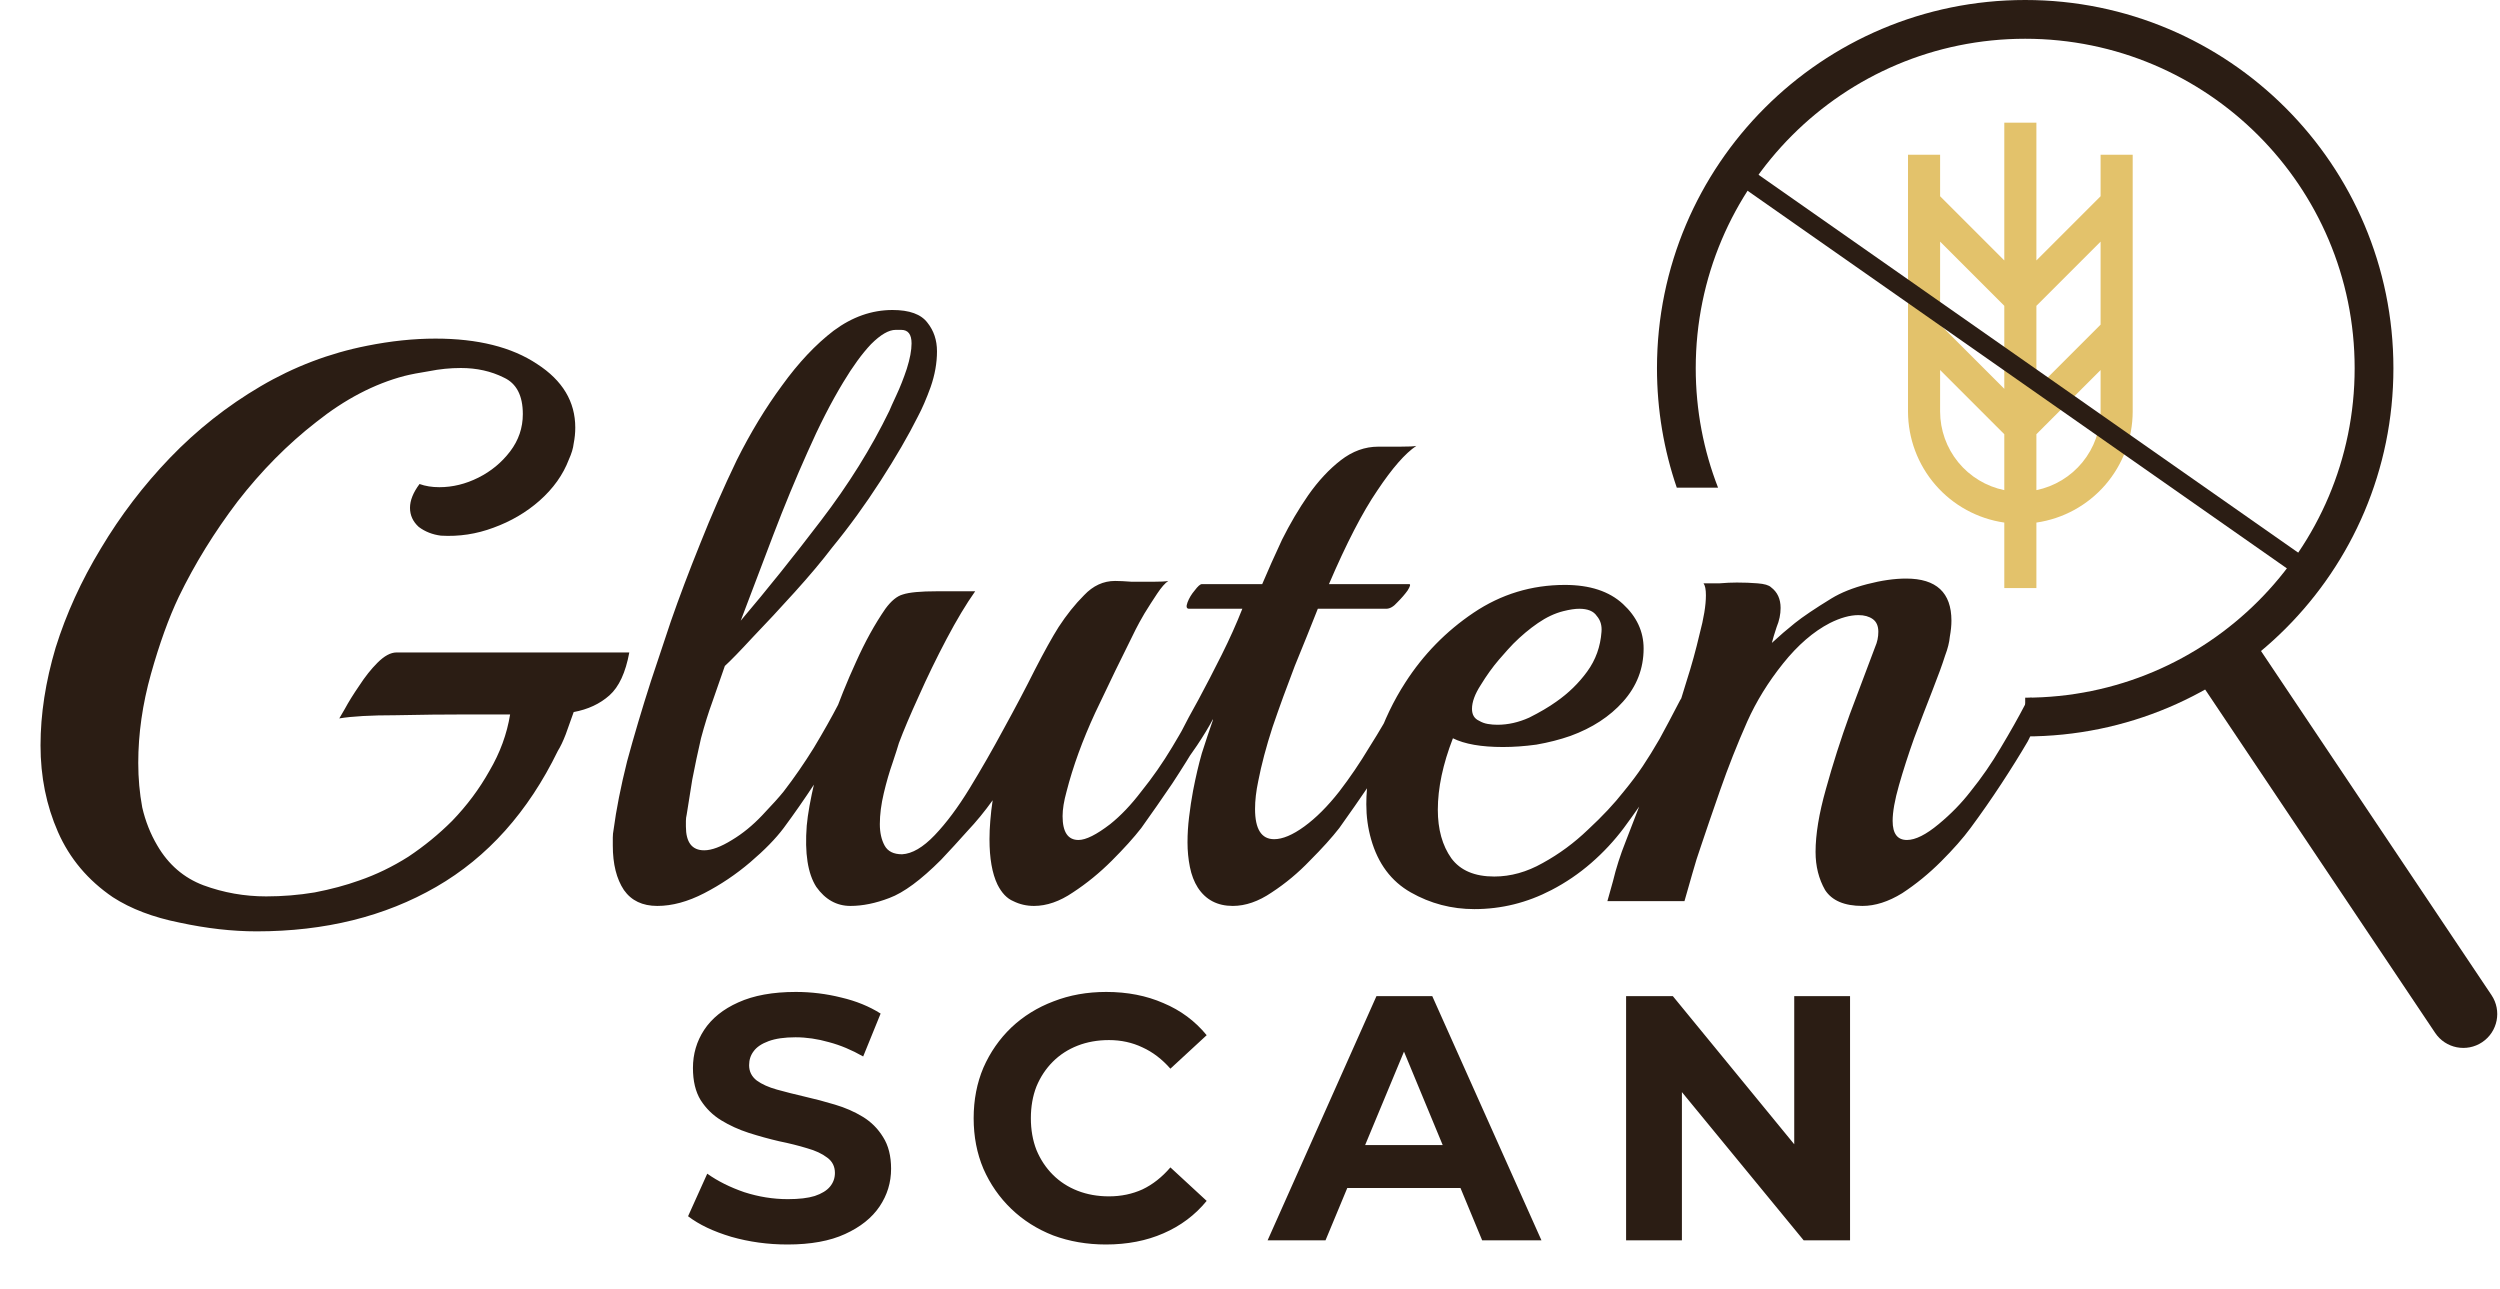
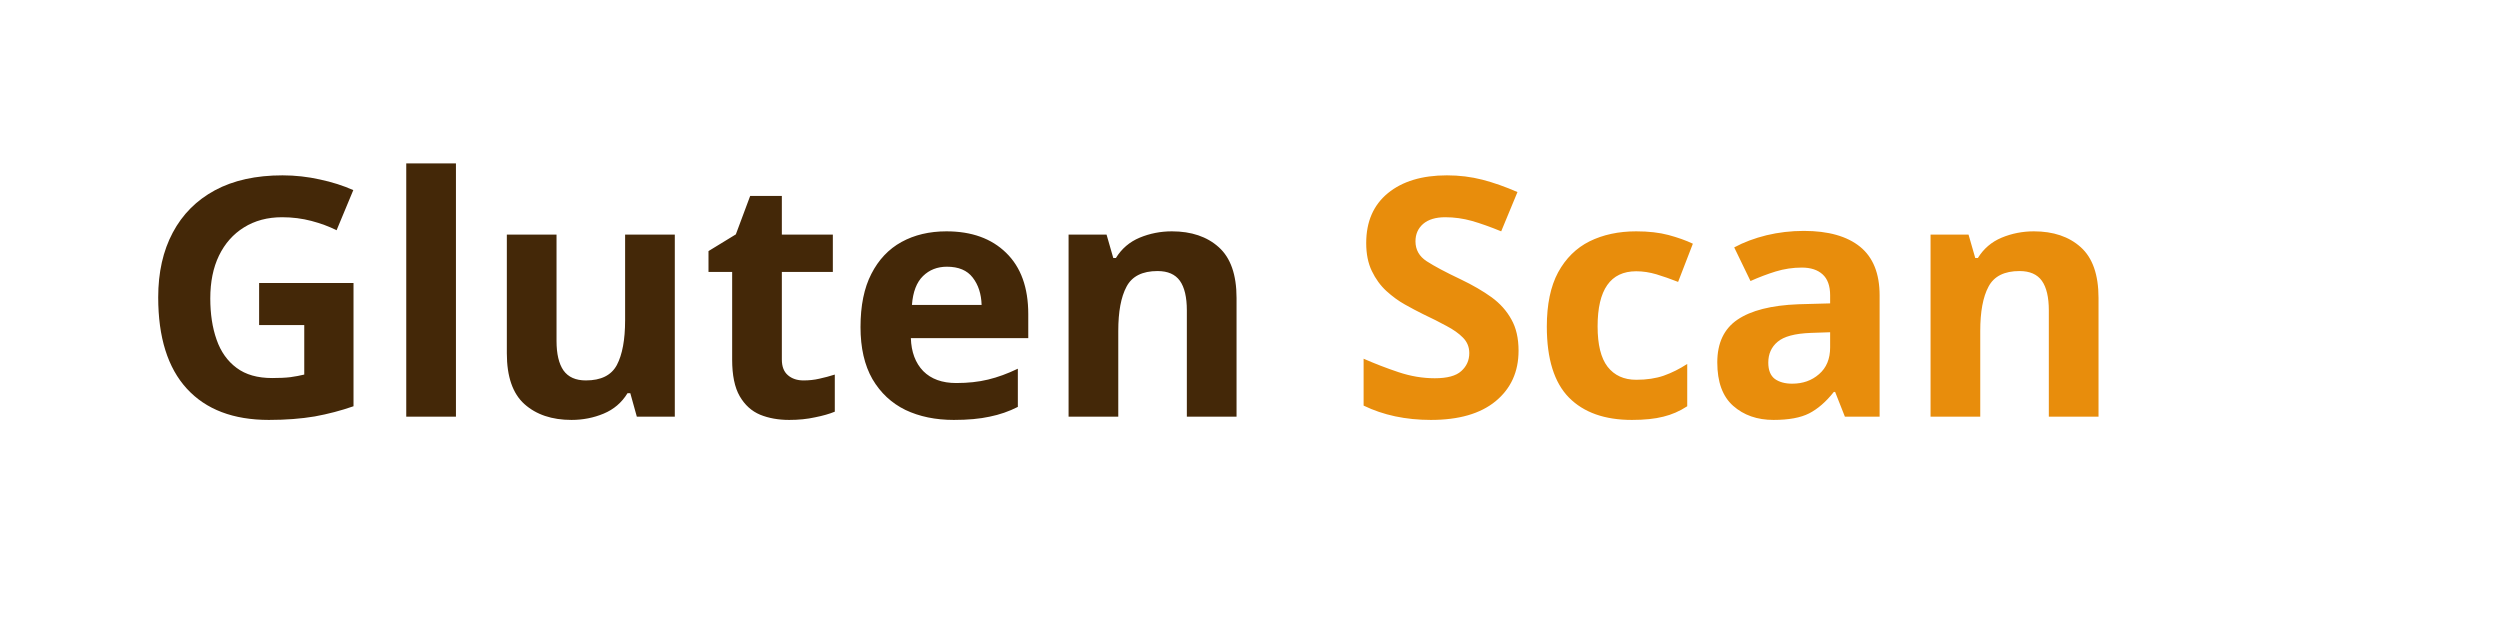
- <svg xmlns="http://www.w3.org/2000/svg" width="258" height="133" viewBox="0 0 258 133" fill="none">
-   <path d="M26.486 96.116C23.971 96.116 21.32 95.815 18.532 95.214C15.799 94.667 13.503 93.793 11.644 92.59C9.075 90.841 7.189 88.599 5.986 85.866C4.783 83.133 4.182 80.153 4.182 76.928C4.182 73.703 4.701 70.341 5.74 66.842C6.833 63.343 8.391 59.927 10.414 56.592C12.437 53.203 14.815 50.087 17.548 47.244C20.336 44.347 23.452 41.887 26.896 39.864C30.34 37.841 34.003 36.447 37.884 35.682C40.344 35.19 42.695 34.944 44.936 34.944C49.309 34.944 52.808 35.819 55.432 37.568C58.056 39.263 59.368 41.449 59.368 44.128C59.368 44.675 59.313 45.221 59.204 45.768C59.149 46.26 58.985 46.807 58.712 47.408C58.111 48.993 57.099 50.415 55.678 51.672C54.311 52.875 52.726 53.804 50.922 54.46C49.173 55.116 47.369 55.389 45.51 55.28C44.635 55.171 43.87 54.87 43.214 54.378C42.613 53.831 42.312 53.175 42.312 52.41C42.312 51.645 42.64 50.825 43.296 49.95C43.897 50.169 44.581 50.278 45.346 50.278C46.713 50.278 48.052 49.95 49.364 49.294C50.676 48.638 51.769 47.736 52.644 46.588C53.519 45.44 53.956 44.155 53.956 42.734C53.956 40.821 53.3 39.563 51.988 38.962C50.676 38.306 49.2 37.978 47.56 37.978C46.467 37.978 45.373 38.087 44.28 38.306C43.241 38.47 42.394 38.634 41.738 38.798C38.622 39.618 35.588 41.203 32.636 43.554C29.684 45.85 26.978 48.583 24.518 51.754C22.113 54.925 20.09 58.205 18.45 61.594C17.411 63.781 16.455 66.432 15.58 69.548C14.705 72.664 14.268 75.725 14.268 78.732C14.268 80.317 14.405 81.848 14.678 83.324C15.006 84.745 15.525 86.057 16.236 87.26C17.384 89.228 18.969 90.595 20.992 91.36C23.069 92.125 25.229 92.508 27.47 92.508C29.165 92.508 30.832 92.371 32.472 92.098C34.167 91.77 35.697 91.36 37.064 90.868C38.813 90.267 40.508 89.447 42.148 88.408C43.788 87.315 45.291 86.085 46.658 84.718C48.189 83.133 49.473 81.411 50.512 79.552C51.605 77.693 52.316 75.753 52.644 73.73H48.298C45.893 73.73 43.405 73.757 40.836 73.812C38.267 73.812 36.326 73.921 35.014 74.14C35.014 74.14 35.205 73.812 35.588 73.156C35.971 72.445 36.463 71.653 37.064 70.778C37.665 69.849 38.294 69.056 38.95 68.4C39.661 67.689 40.317 67.334 40.918 67.334H64.944C64.561 69.411 63.878 70.887 62.894 71.762C61.91 72.637 60.68 73.211 59.204 73.484C58.931 74.249 58.657 75.015 58.384 75.78C58.111 76.491 57.837 77.065 57.564 77.502C54.503 83.789 50.321 88.463 45.018 91.524C39.715 94.585 33.538 96.116 26.486 96.116ZM67.833 93.492C66.303 93.492 65.155 92.945 64.389 91.852C63.624 90.704 63.241 89.173 63.241 87.26C63.241 86.987 63.241 86.713 63.241 86.44C63.241 86.167 63.269 85.893 63.323 85.62C63.597 83.543 64.061 81.192 64.717 78.568C65.428 75.944 66.248 73.183 67.177 70.286C67.724 68.646 68.407 66.596 69.227 64.136C70.102 61.621 71.113 58.943 72.261 56.1C73.409 53.203 74.667 50.333 76.033 47.49C77.455 44.647 79.013 42.078 80.707 39.782C82.402 37.431 84.179 35.545 86.037 34.124C87.951 32.703 89.973 31.992 92.105 31.992C93.855 31.992 95.057 32.429 95.713 33.304C96.369 34.124 96.697 35.108 96.697 36.256C96.697 37.459 96.479 38.689 96.041 39.946C95.604 41.149 95.167 42.16 94.729 42.98C93.745 44.948 92.461 47.162 90.875 49.622C89.29 52.082 87.623 54.378 85.873 56.51C84.835 57.877 83.55 59.407 82.019 61.102C80.489 62.797 79.04 64.355 77.673 65.776C76.361 67.197 75.405 68.181 74.803 68.728L73.491 72.5C73.109 73.539 72.726 74.769 72.343 76.19C72.015 77.611 71.715 79.033 71.441 80.454C71.223 81.821 71.031 83.023 70.867 84.062C70.813 84.281 70.785 84.499 70.785 84.718C70.785 84.937 70.785 85.128 70.785 85.292C70.785 86.932 71.414 87.752 72.671 87.752C73.437 87.752 74.393 87.397 75.541 86.686C76.635 86.03 77.673 85.183 78.657 84.144C79.696 83.051 80.434 82.231 80.871 81.684C81.965 80.263 83.003 78.759 83.987 77.174C84.971 75.534 85.819 74.031 86.529 72.664C86.803 72.227 86.994 72.008 87.103 72.008C87.431 72.008 87.595 72.473 87.595 73.402C87.595 73.839 87.513 74.359 87.349 74.96C87.24 75.507 87.049 76.026 86.775 76.518C86.01 77.83 85.108 79.279 84.069 80.864C83.031 82.449 81.965 83.98 80.871 85.456C80.051 86.549 78.903 87.725 77.427 88.982C75.951 90.239 74.366 91.305 72.671 92.18C70.977 93.055 69.364 93.492 67.833 93.492ZM76.443 64.054C79.177 60.829 81.937 57.385 84.725 53.722C87.568 50.005 89.919 46.233 91.777 42.406C91.887 42.133 92.133 41.586 92.515 40.766C92.898 39.946 93.253 39.044 93.581 38.06C93.909 37.021 94.073 36.147 94.073 35.436C94.073 34.507 93.718 34.042 93.007 34.042H92.433C91.723 34.042 90.875 34.534 89.891 35.518C88.962 36.502 88.005 37.814 87.021 39.454C85.764 41.531 84.534 43.937 83.331 46.67C82.129 49.349 80.953 52.191 79.805 55.198C78.657 58.205 77.537 61.157 76.443 64.054ZM87.765 93.492C86.344 93.492 85.168 92.836 84.239 91.524C83.364 90.157 83.036 88.053 83.255 85.21C83.364 84.007 83.638 82.477 84.075 80.618C84.512 78.759 85.086 76.764 85.797 74.632C86.562 72.445 87.41 70.341 88.339 68.318C89.268 66.241 90.28 64.409 91.373 62.824C91.974 62.004 92.576 61.512 93.177 61.348C93.833 61.129 95.008 61.02 96.703 61.02H100.639C99.71 62.332 98.726 63.972 97.687 65.94C96.648 67.908 95.692 69.876 94.817 71.844C93.942 73.757 93.259 75.37 92.767 76.682C92.658 77.065 92.439 77.748 92.111 78.732C91.783 79.661 91.482 80.7 91.209 81.848C90.936 82.996 90.799 84.062 90.799 85.046C90.799 85.921 90.963 86.659 91.291 87.26C91.619 87.861 92.22 88.162 93.095 88.162C94.134 88.107 95.254 87.451 96.457 86.194C97.66 84.937 98.862 83.324 100.065 81.356C101.268 79.388 102.443 77.338 103.591 75.206C104.794 73.019 105.86 70.997 106.789 69.138C107.773 67.225 108.593 65.749 109.249 64.71C110.069 63.453 110.944 62.359 111.873 61.43C112.802 60.446 113.868 59.954 115.071 59.954C115.508 59.954 116.082 59.981 116.793 60.036C117.558 60.036 118.296 60.036 119.007 60.036C119.772 60.036 120.292 60.009 120.565 59.954C120.237 60.173 119.854 60.61 119.417 61.266C118.98 61.922 118.542 62.605 118.105 63.316C117.722 63.972 117.422 64.519 117.203 64.956C115.782 67.799 114.388 70.669 113.021 73.566C111.709 76.409 110.725 79.115 110.069 81.684C109.796 82.668 109.659 83.515 109.659 84.226C109.659 85.866 110.206 86.686 111.299 86.686C112.064 86.686 113.158 86.139 114.579 85.046C115.672 84.171 116.738 83.051 117.777 81.684C118.925 80.263 119.991 78.732 120.975 77.092C121.959 75.452 122.806 73.949 123.517 72.582C123.736 72.199 123.927 72.008 124.091 72.008C124.419 72.008 124.583 72.445 124.583 73.32C124.583 73.757 124.501 74.277 124.337 74.878C124.228 75.425 124.009 75.971 123.681 76.518C122.916 77.83 122.014 79.279 120.975 80.864C119.936 82.395 118.87 83.925 117.777 85.456C117.012 86.44 116 87.561 114.743 88.818C113.486 90.075 112.146 91.169 110.725 92.098C109.358 93.027 108.019 93.492 106.707 93.492C105.942 93.492 105.231 93.328 104.575 93C103.919 92.727 103.372 92.153 102.935 91.278C102.388 90.13 102.115 88.572 102.115 86.604C102.115 86.003 102.142 85.374 102.197 84.718C102.252 84.007 102.334 83.297 102.443 82.586C101.623 83.734 100.748 84.8 99.819 85.784C98.944 86.768 98.042 87.752 97.113 88.736C95.036 90.813 93.259 92.125 91.783 92.672C90.362 93.219 89.022 93.492 87.765 93.492ZM127.225 93.492C125.64 93.492 124.437 92.863 123.617 91.606C123.234 91.005 122.961 90.294 122.797 89.474C122.633 88.654 122.551 87.807 122.551 86.932C122.551 86.057 122.606 85.183 122.715 84.308C122.824 83.379 122.961 82.477 123.125 81.602C123.398 80.181 123.699 78.896 124.027 77.748C124.41 76.545 124.792 75.397 125.175 74.304V74.222C124.738 75.042 124.191 75.944 123.535 76.928C122.879 77.857 122.414 78.541 122.141 78.978C121.758 79.579 121.458 79.88 121.239 79.88C121.02 79.88 120.911 79.634 120.911 79.142C120.911 78.049 121.239 76.846 121.895 75.534C122.332 74.659 122.934 73.539 123.699 72.172C124.464 70.751 125.257 69.22 126.077 67.58C126.897 65.94 127.608 64.355 128.209 62.824H122.715C122.442 62.824 122.387 62.605 122.551 62.168C122.715 61.731 122.961 61.321 123.289 60.938C123.617 60.501 123.863 60.282 124.027 60.282H130.259C130.86 58.861 131.544 57.33 132.309 55.69C133.129 54.05 134.031 52.519 135.015 51.098C136.054 49.622 137.174 48.419 138.377 47.49C139.58 46.561 140.864 46.096 142.231 46.096C142.832 46.096 143.57 46.096 144.445 46.096C145.374 46.096 145.948 46.069 146.167 46.014C145.019 46.779 143.68 48.31 142.149 50.606C140.618 52.847 138.951 56.073 137.147 60.282H145.429C145.593 60.282 145.538 60.501 145.265 60.938C144.992 61.321 144.636 61.731 144.199 62.168C143.816 62.605 143.434 62.824 143.051 62.824H135.999C135.288 64.628 134.496 66.596 133.621 68.728C132.801 70.86 132.036 72.965 131.325 75.042C130.669 77.065 130.177 78.923 129.849 80.618C129.63 81.657 129.521 82.613 129.521 83.488C129.521 85.565 130.177 86.604 131.489 86.604C132.364 86.604 133.402 86.167 134.605 85.292C135.808 84.417 137.01 83.215 138.213 81.684C139.306 80.263 140.345 78.732 141.329 77.092C142.368 75.452 143.242 73.949 143.953 72.582C144.172 72.199 144.363 72.008 144.527 72.008C144.855 72.008 145.019 72.445 145.019 73.32C145.019 73.757 144.937 74.277 144.773 74.878C144.664 75.425 144.445 75.971 144.117 76.518C143.352 77.83 142.45 79.279 141.411 80.864C140.372 82.395 139.306 83.925 138.213 85.456C137.448 86.44 136.436 87.561 135.179 88.818C133.976 90.075 132.664 91.169 131.243 92.098C129.876 93.027 128.537 93.492 127.225 93.492ZM160.109 91.852C157.594 93.164 154.943 93.82 152.155 93.82C149.804 93.82 147.618 93.246 145.595 92.098C143.572 90.95 142.206 89.119 141.495 86.604C141.167 85.456 141.003 84.253 141.003 82.996C141.003 80.919 141.358 78.787 142.069 76.6C142.834 74.359 143.818 72.309 145.021 70.45C146.88 67.553 149.23 65.147 152.073 63.234C154.916 61.321 158.059 60.364 161.503 60.364C164.072 60.364 166.068 61.02 167.489 62.332C168.91 63.644 169.621 65.175 169.621 66.924C169.621 69.001 168.91 70.833 167.489 72.418C166.122 73.949 164.318 75.124 162.077 75.944C160.984 76.327 159.808 76.627 158.551 76.846C157.348 77.01 156.2 77.092 155.107 77.092C152.866 77.092 151.144 76.791 149.941 76.19C148.902 78.869 148.383 81.329 148.383 83.57C148.383 85.593 148.848 87.26 149.777 88.572C150.706 89.829 152.182 90.458 154.205 90.458C155.9 90.458 157.567 89.993 159.207 89.064C160.902 88.135 162.46 86.987 163.881 85.62C165.357 84.253 166.587 82.941 167.571 81.684C168.336 80.755 168.992 79.88 169.539 79.06C170.086 78.24 170.66 77.311 171.261 76.272C171.862 75.179 172.573 73.839 173.393 72.254C173.612 71.871 173.803 71.68 173.967 71.68C174.295 71.68 174.459 72.117 174.459 72.992C174.459 73.484 174.377 74.031 174.213 74.632C174.104 75.179 173.885 75.753 173.557 76.354C172.792 77.721 171.862 79.224 170.769 80.864C169.73 82.449 168.664 83.98 167.571 85.456C166.587 86.768 165.466 87.971 164.209 89.064C162.952 90.157 161.585 91.087 160.109 91.852ZM152.647 74.386C152.92 74.55 153.221 74.659 153.549 74.714C153.877 74.769 154.205 74.796 154.533 74.796C155.626 74.796 156.72 74.55 157.813 74.058C158.906 73.511 159.836 72.965 160.601 72.418C161.858 71.543 162.924 70.505 163.799 69.302C164.674 68.099 165.166 66.733 165.275 65.202C165.33 64.546 165.166 63.999 164.783 63.562C164.455 63.07 163.854 62.824 162.979 62.824C162.542 62.824 161.995 62.906 161.339 63.07C160.464 63.289 159.59 63.699 158.715 64.3C157.84 64.901 156.993 65.612 156.173 66.432C155.9 66.705 155.408 67.252 154.697 68.072C154.041 68.837 153.412 69.712 152.811 70.696C152.21 71.625 151.909 72.445 151.909 73.156C151.909 73.757 152.155 74.167 152.647 74.386ZM192.204 93.492C190.345 93.492 189.06 92.945 188.35 91.852C187.694 90.704 187.366 89.392 187.366 87.916C187.366 86.112 187.721 83.953 188.432 81.438C189.142 78.869 189.962 76.299 190.892 73.73C191.876 71.106 192.75 68.783 193.516 66.76C193.734 66.268 193.844 65.749 193.844 65.202C193.844 64.601 193.652 64.163 193.27 63.89C192.887 63.617 192.395 63.48 191.794 63.48C190.919 63.48 189.935 63.753 188.842 64.3C187.147 65.175 185.534 66.569 184.004 68.482C182.473 70.395 181.243 72.391 180.314 74.468C179.275 76.819 178.346 79.169 177.526 81.52C176.706 83.871 176.05 85.784 175.558 87.26C175.23 88.189 174.929 89.146 174.656 90.13C174.382 91.114 174.109 92.071 173.836 93H165.882C165.882 93 166.073 92.317 166.456 90.95C166.784 89.583 167.221 88.217 167.768 86.85C168.697 84.445 169.626 82.039 170.556 79.634C171.54 77.229 172.387 75.097 173.098 73.238C173.316 72.691 173.644 71.68 174.082 70.204C174.574 68.673 175.011 67.088 175.394 65.448C175.831 63.808 176.05 62.469 176.05 61.43C176.05 60.829 175.968 60.419 175.804 60.2C176.296 60.2 176.842 60.2 177.444 60.2C178.1 60.145 178.701 60.118 179.248 60.118C180.013 60.118 180.724 60.145 181.38 60.2C182.09 60.255 182.555 60.391 182.774 60.61C183.43 61.102 183.758 61.813 183.758 62.742C183.758 63.398 183.621 64.054 183.348 64.71C183.129 65.366 182.965 65.913 182.856 66.35C183.621 65.639 184.414 64.956 185.234 64.3C186.054 63.644 187.311 62.797 189.006 61.758C189.99 61.157 191.22 60.665 192.696 60.282C194.172 59.899 195.511 59.708 196.714 59.708C199.83 59.708 201.388 61.157 201.388 64.054C201.388 64.546 201.333 65.093 201.224 65.694C201.169 66.295 201.005 66.951 200.732 67.662C200.458 68.537 200.021 69.739 199.42 71.27C198.818 72.801 198.19 74.441 197.534 76.19C196.932 77.885 196.413 79.497 195.976 81.028C195.538 82.559 195.32 83.789 195.32 84.718C195.32 86.03 195.812 86.686 196.796 86.686C197.67 86.686 198.764 86.139 200.076 85.046C201.333 84.007 202.426 82.887 203.356 81.684C204.504 80.263 205.542 78.759 206.472 77.174C207.456 75.534 208.303 74.031 209.014 72.664C209.287 72.227 209.478 72.008 209.588 72.008C209.916 72.008 210.08 72.473 210.08 73.402C210.08 73.839 209.998 74.359 209.834 74.96C209.724 75.507 209.533 76.026 209.26 76.518C208.494 77.83 207.592 79.279 206.554 80.864C205.515 82.449 204.449 83.98 203.356 85.456C202.59 86.495 201.579 87.643 200.322 88.9C199.064 90.157 197.725 91.251 196.304 92.18C194.882 93.055 193.516 93.492 192.204 93.492Z" fill="#2B1D14" />
-   <path d="M81.268 128.432C79.252 128.432 77.32 128.168 75.472 127.64C73.624 127.088 72.136 126.38 71.008 125.516L72.988 121.124C74.068 121.892 75.34 122.528 76.804 123.032C78.292 123.512 79.792 123.752 81.304 123.752C82.456 123.752 83.38 123.644 84.076 123.428C84.796 123.188 85.324 122.864 85.66 122.456C85.996 122.048 86.164 121.58 86.164 121.052C86.164 120.38 85.9 119.852 85.372 119.468C84.844 119.06 84.148 118.736 83.284 118.496C82.42 118.232 81.46 117.992 80.404 117.776C79.372 117.536 78.328 117.248 77.272 116.912C76.24 116.576 75.292 116.144 74.428 115.616C73.564 115.088 72.856 114.392 72.304 113.528C71.776 112.664 71.512 111.56 71.512 110.216C71.512 108.776 71.896 107.468 72.664 106.292C73.456 105.092 74.632 104.144 76.192 103.448C77.776 102.728 79.756 102.368 82.132 102.368C83.716 102.368 85.276 102.56 86.812 102.944C88.348 103.304 89.704 103.856 90.88 104.6L89.08 109.028C87.904 108.356 86.728 107.864 85.552 107.552C84.376 107.216 83.224 107.048 82.096 107.048C80.968 107.048 80.044 107.18 79.324 107.444C78.604 107.708 78.088 108.056 77.776 108.488C77.464 108.896 77.308 109.376 77.308 109.928C77.308 110.576 77.572 111.104 78.1 111.512C78.628 111.896 79.324 112.208 80.188 112.448C81.052 112.688 82 112.928 83.032 113.168C84.088 113.408 85.132 113.684 86.164 113.996C87.22 114.308 88.18 114.728 89.044 115.256C89.908 115.784 90.604 116.48 91.132 117.344C91.684 118.208 91.96 119.3 91.96 120.62C91.96 122.036 91.564 123.332 90.772 124.508C89.98 125.684 88.792 126.632 87.208 127.352C85.648 128.072 83.668 128.432 81.268 128.432ZM114.125 128.432C112.181 128.432 110.369 128.12 108.689 127.496C107.033 126.848 105.593 125.936 104.369 124.76C103.145 123.584 102.185 122.204 101.489 120.62C100.817 119.036 100.481 117.296 100.481 115.4C100.481 113.504 100.817 111.764 101.489 110.18C102.185 108.596 103.145 107.216 104.369 106.04C105.617 104.864 107.069 103.964 108.725 103.34C110.381 102.692 112.193 102.368 114.161 102.368C116.345 102.368 118.313 102.752 120.065 103.52C121.841 104.264 123.329 105.368 124.529 106.832L120.785 110.288C119.921 109.304 118.961 108.572 117.905 108.092C116.849 107.588 115.697 107.336 114.449 107.336C113.273 107.336 112.193 107.528 111.209 107.912C110.225 108.296 109.373 108.848 108.653 109.568C107.933 110.288 107.369 111.14 106.961 112.124C106.577 113.108 106.385 114.2 106.385 115.4C106.385 116.6 106.577 117.692 106.961 118.676C107.369 119.66 107.933 120.512 108.653 121.232C109.373 121.952 110.225 122.504 111.209 122.888C112.193 123.272 113.273 123.464 114.449 123.464C115.697 123.464 116.849 123.224 117.905 122.744C118.961 122.24 119.921 121.484 120.785 120.476L124.529 123.932C123.329 125.396 121.841 126.512 120.065 127.28C118.313 128.048 116.333 128.432 114.125 128.432ZM130.818 128L142.05 102.8H147.81L159.078 128H152.958L143.742 105.752H146.046L136.794 128H130.818ZM136.434 122.6L137.982 118.172H150.942L152.526 122.6H136.434ZM167.813 128V102.8H172.637L187.505 120.944H185.165V102.8H190.925V128H186.137L171.233 109.856H173.573V128H167.813Z" fill="#2B1D14" />
-   <path fill-rule="evenodd" clip-rule="evenodd" d="M243 38C243 56.778 227.778 72 209 72V76C229.987 76 247 58.987 247 38C247 17.013 229.987 0 209 0C188.013 0 171 17.013 171 38C171 42.314 171.719 46.46 173.043 50.324H177.302C175.816 46.503 175 42.347 175 38C175 19.222 190.222 4 209 4C227.778 4 243 19.222 243 38Z" fill="#2B1D14" />
-   <path d="M251.308 106.593C252.384 108.199 254.558 108.629 256.164 107.553C257.77 106.477 258.2 104.303 257.124 102.697L251.308 106.593ZM226.092 68.948L251.308 106.593L257.124 102.697L231.908 65.052L226.092 68.948Z" fill="#2B1D14" />
-   <path d="M216.781 15.969V20.252L210.156 26.877V12.656H206.844V26.877L200.219 20.252V15.969H196.906V42.469C196.911 45.254 197.917 47.944 199.742 50.049C201.567 52.153 204.087 53.531 206.844 53.93V60.688H210.156V53.93C212.913 53.531 215.433 52.153 217.258 50.049C219.083 47.944 220.089 45.254 220.094 42.469V15.969H216.781ZM206.844 50.583C204.975 50.198 203.296 49.181 202.089 47.703C200.882 46.225 200.222 44.377 200.219 42.469V38.186L206.844 44.811V50.583ZM206.844 40.127L200.219 33.502V24.936L206.844 31.561V40.127ZM210.156 31.561L216.781 24.936V33.502L210.156 40.127V31.561ZM210.156 50.583V44.811L216.781 38.186V42.469C216.778 44.377 216.118 46.225 214.911 47.703C213.704 49.181 212.025 50.198 210.156 50.583Z" fill="#E3C26B" />
-   <line x1="238.069" y1="58.881" x2="179.426" y2="17.819" stroke="#2B1D14" stroke-width="2" />
+ <svg xmlns="http://www.w3.org/2000/svg" width="180" height="46" viewBox="0 0 180 46" fill="none">
+   <style>
+     .text { font: bold 24px sans-serif; fill: #442808; }
+     .scan { fill: #E88D0C; }
+   </style>
+   <text x="10" y="30" class="text">Gluten <tspan class="scan">Scan</tspan>
+   </text>
</svg>
